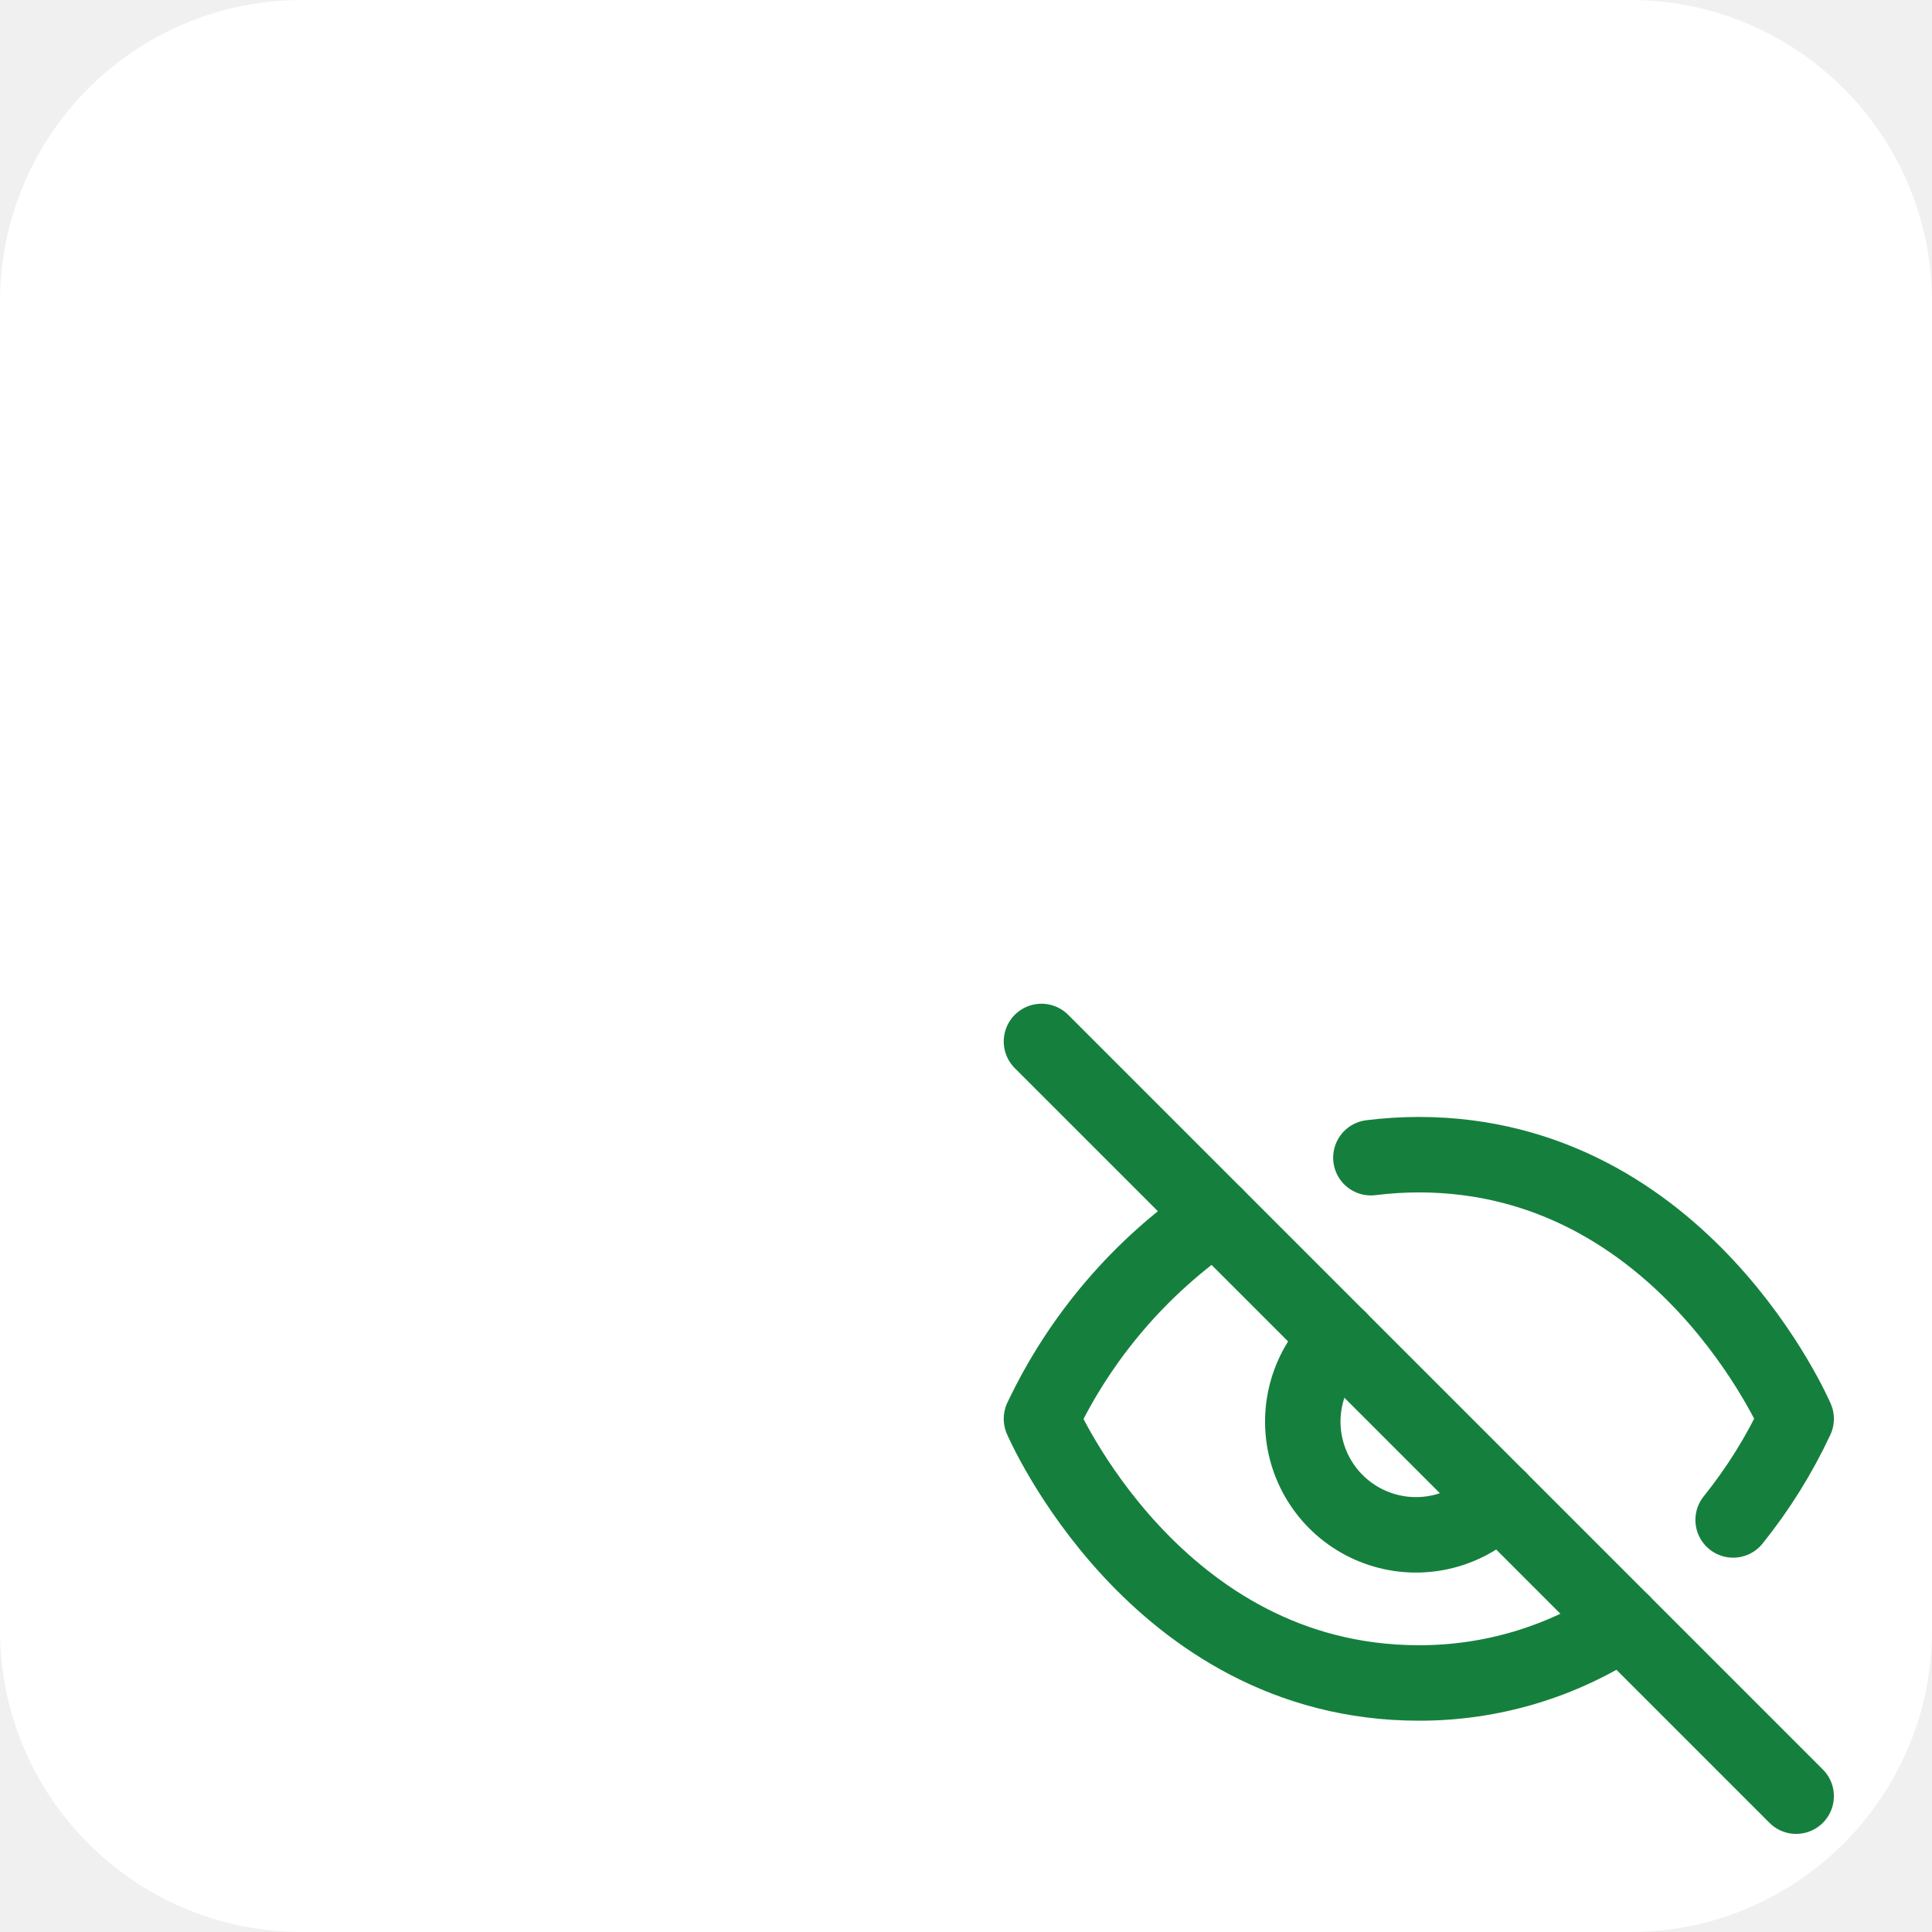
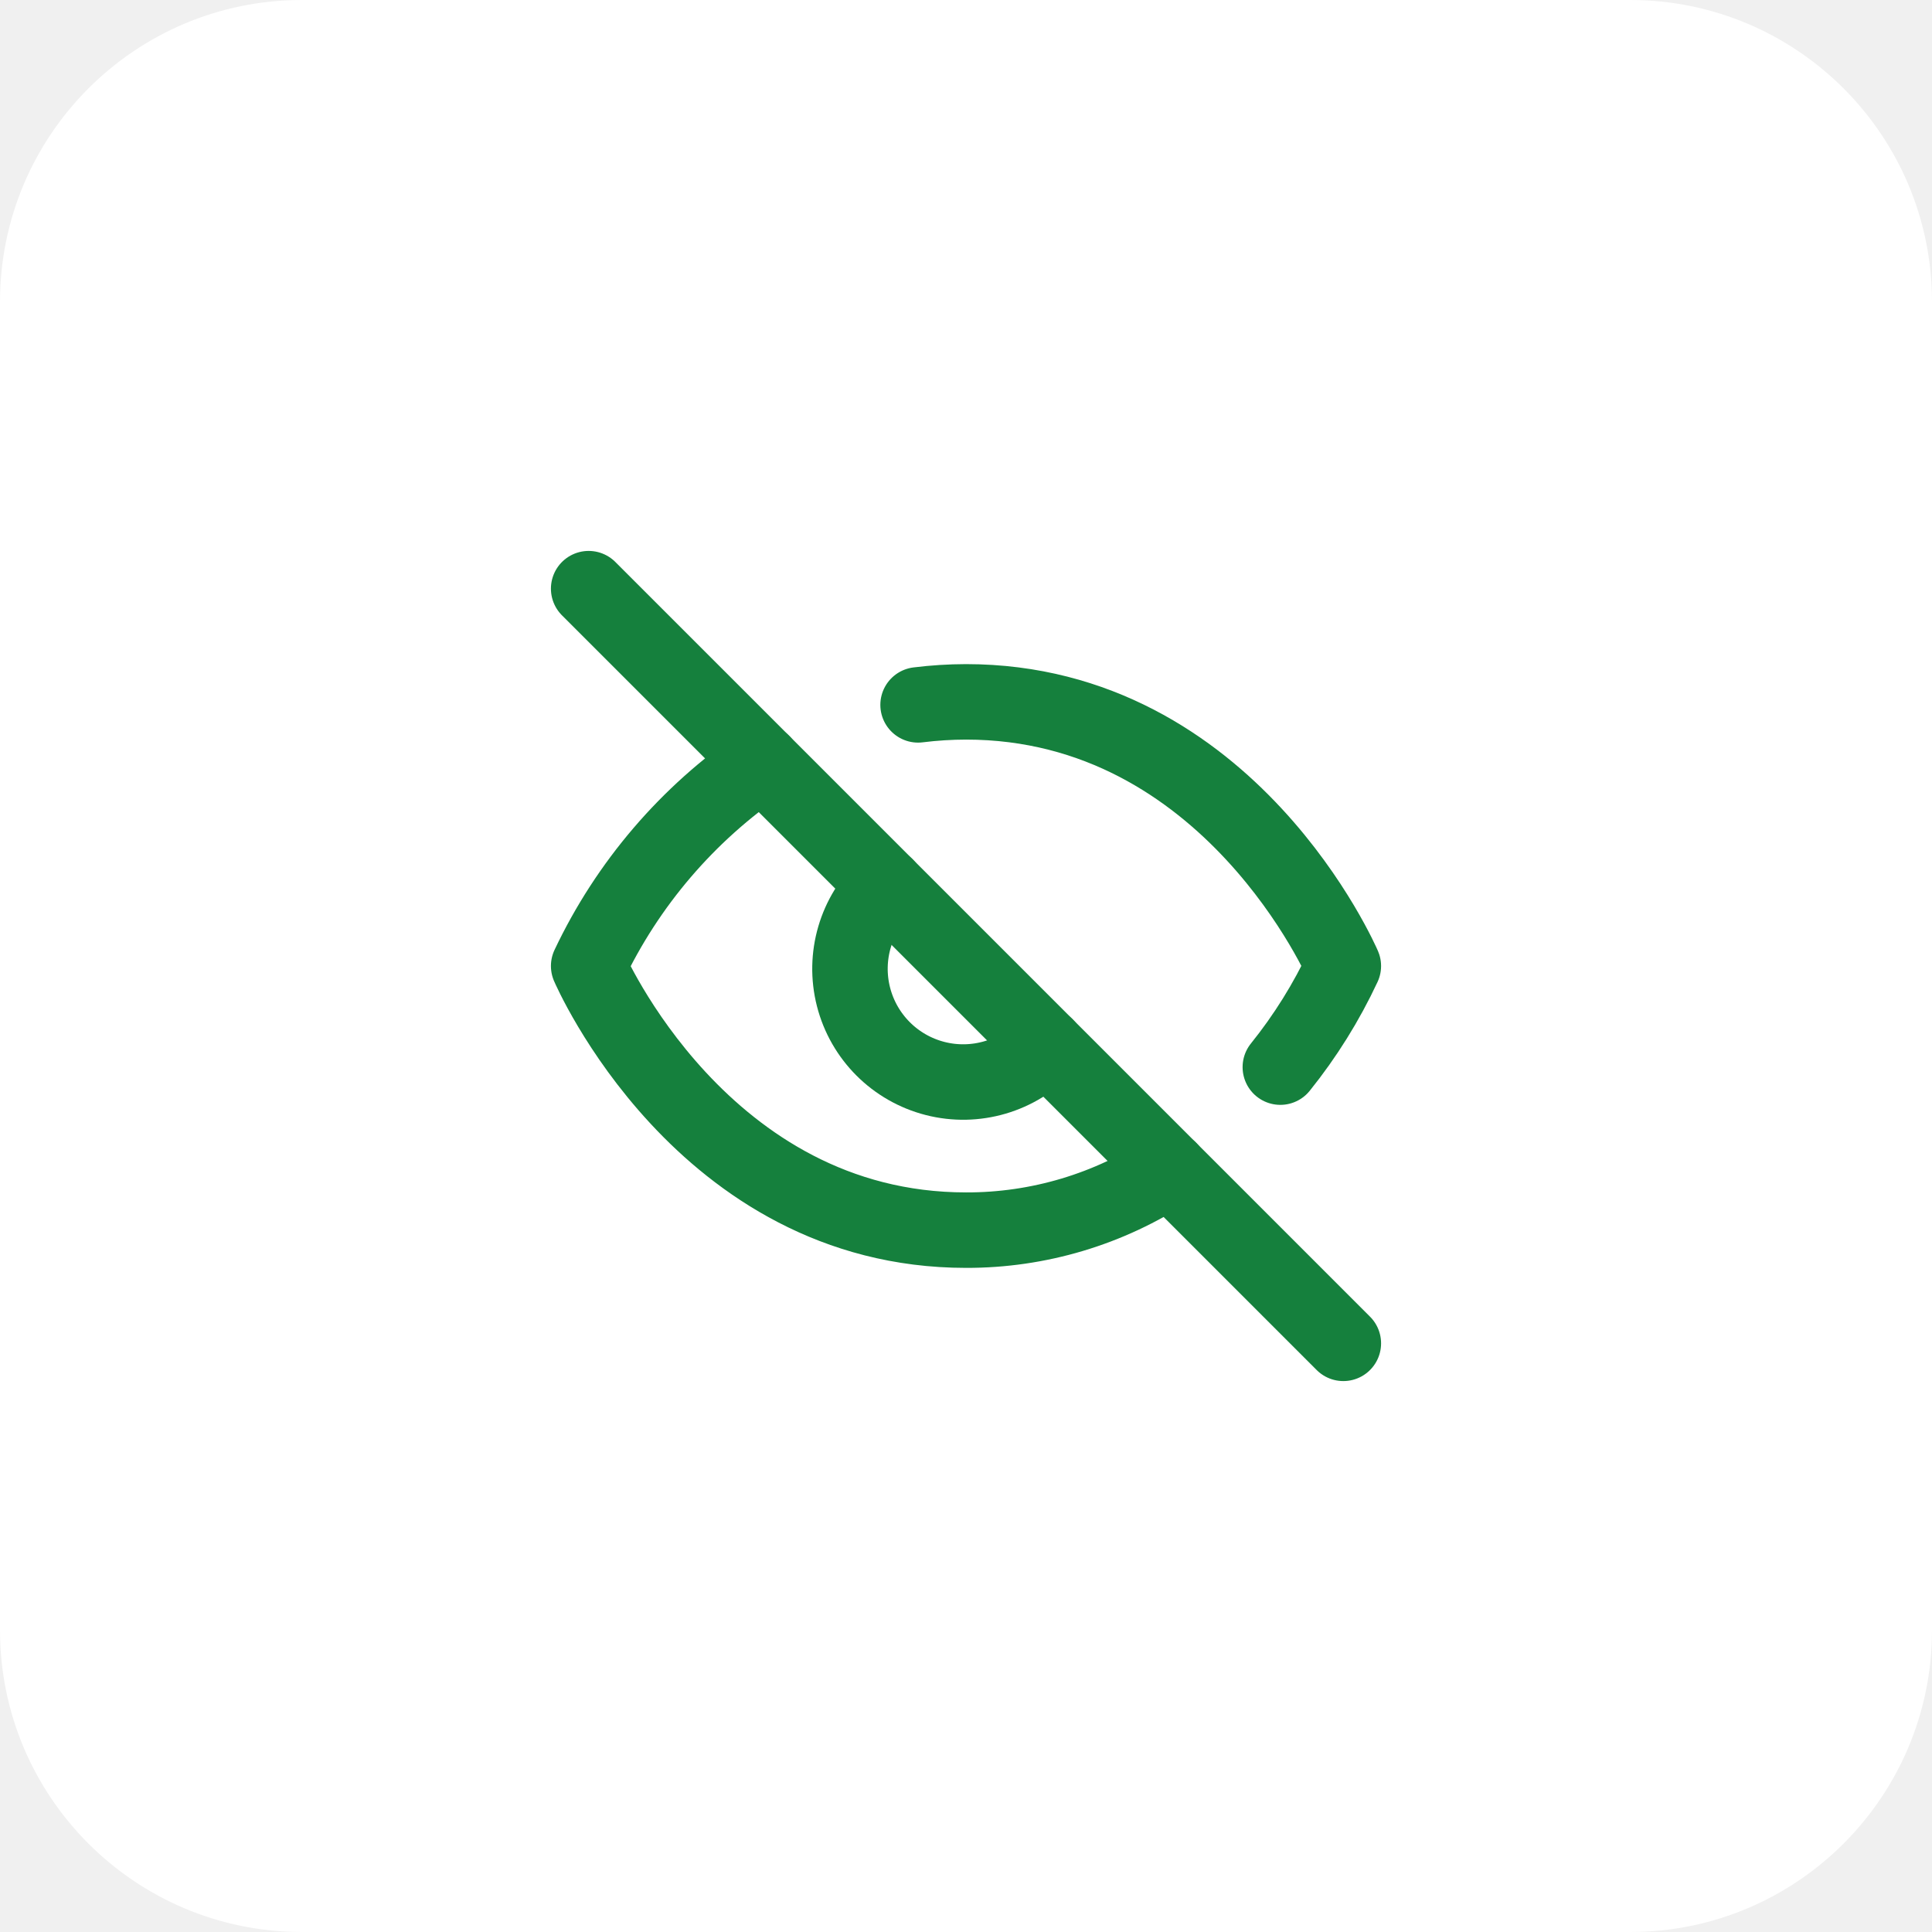
<svg xmlns="http://www.w3.org/2000/svg" width="512" height="512" viewBox="0 0 512 512">
  <rect width="512" height="512" fill="white" rx="80" />
-   <g transform="translate(256, 256) scale(10)">
+   <g transform="translate(136, 136) scale(10)">
    <path d="M9.88 9.88a3 3 0 1 0 4.24 4.24" fill="none" stroke="#15803d" stroke-width="2" stroke-linecap="round" stroke-linejoin="round" />
    <path d="M10.73 5.08A10.43 10.43 0 0 1 12 5c7 0 10 7 10 7a13.16 13.16 0 0 1-1.67 2.68" fill="none" stroke="#15803d" stroke-width="2" stroke-linecap="round" stroke-linejoin="round" />
    <path d="M6.61 6.61A13.526 13.526 0 0 0 2 12s3 7 10 7a9.74 9.74 0 0 0 5.39-1.61" fill="none" stroke="#15803d" stroke-width="2" stroke-linecap="round" stroke-linejoin="round" />
    <line x1="2" y1="2" x2="22" y2="22" stroke="#15803d" stroke-width="2" stroke-linecap="round" stroke-linejoin="round" />
  </g>
</svg>
